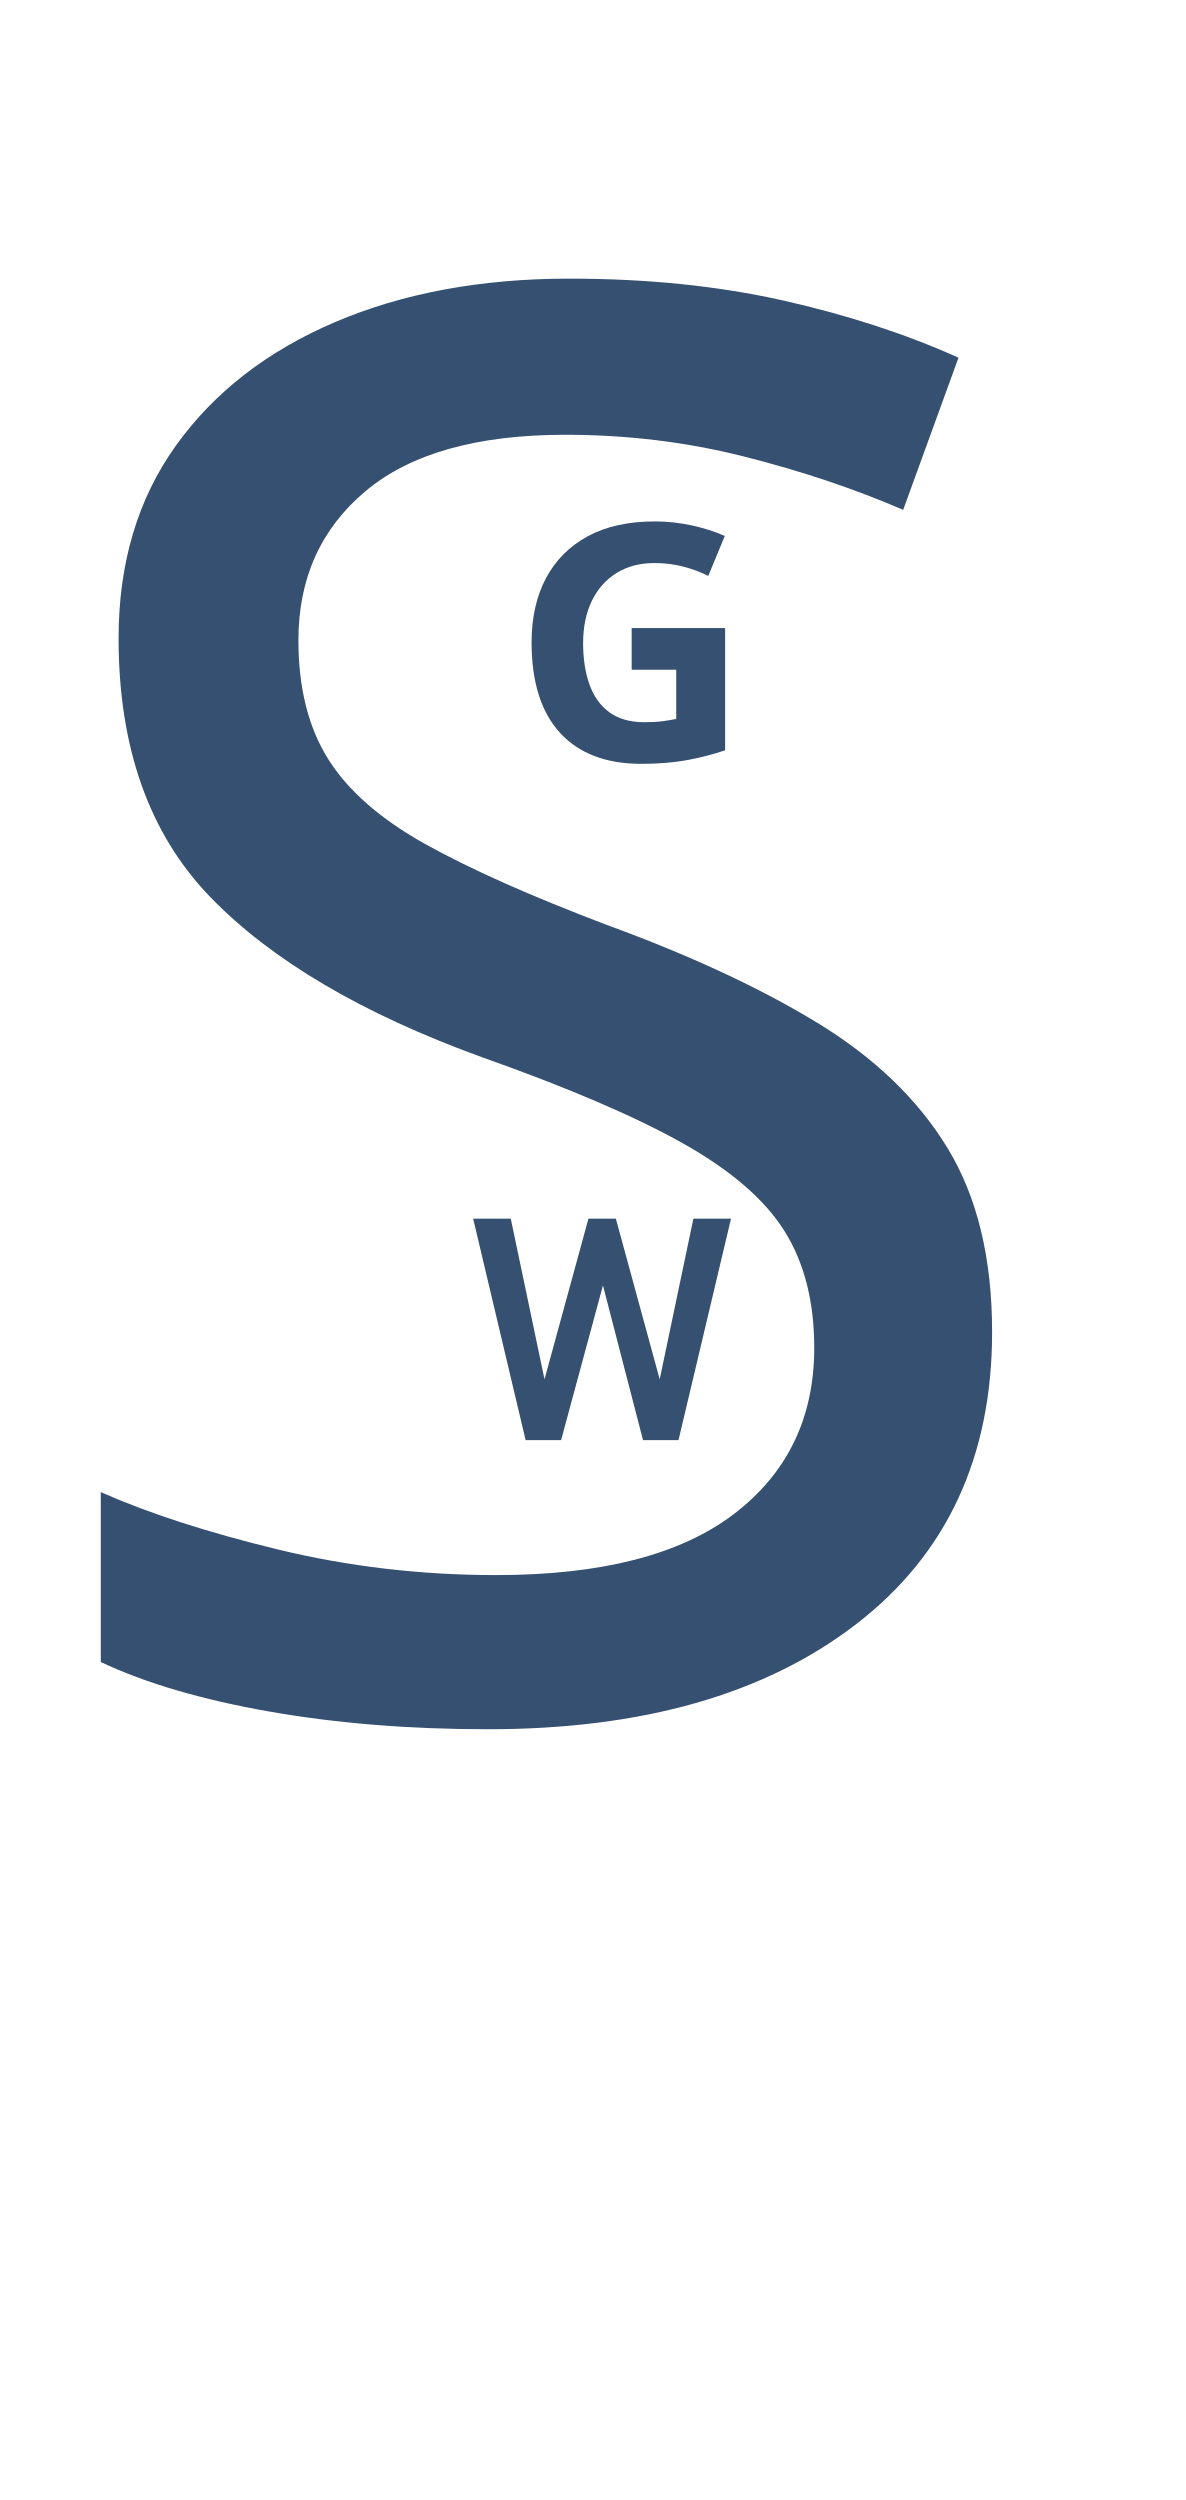
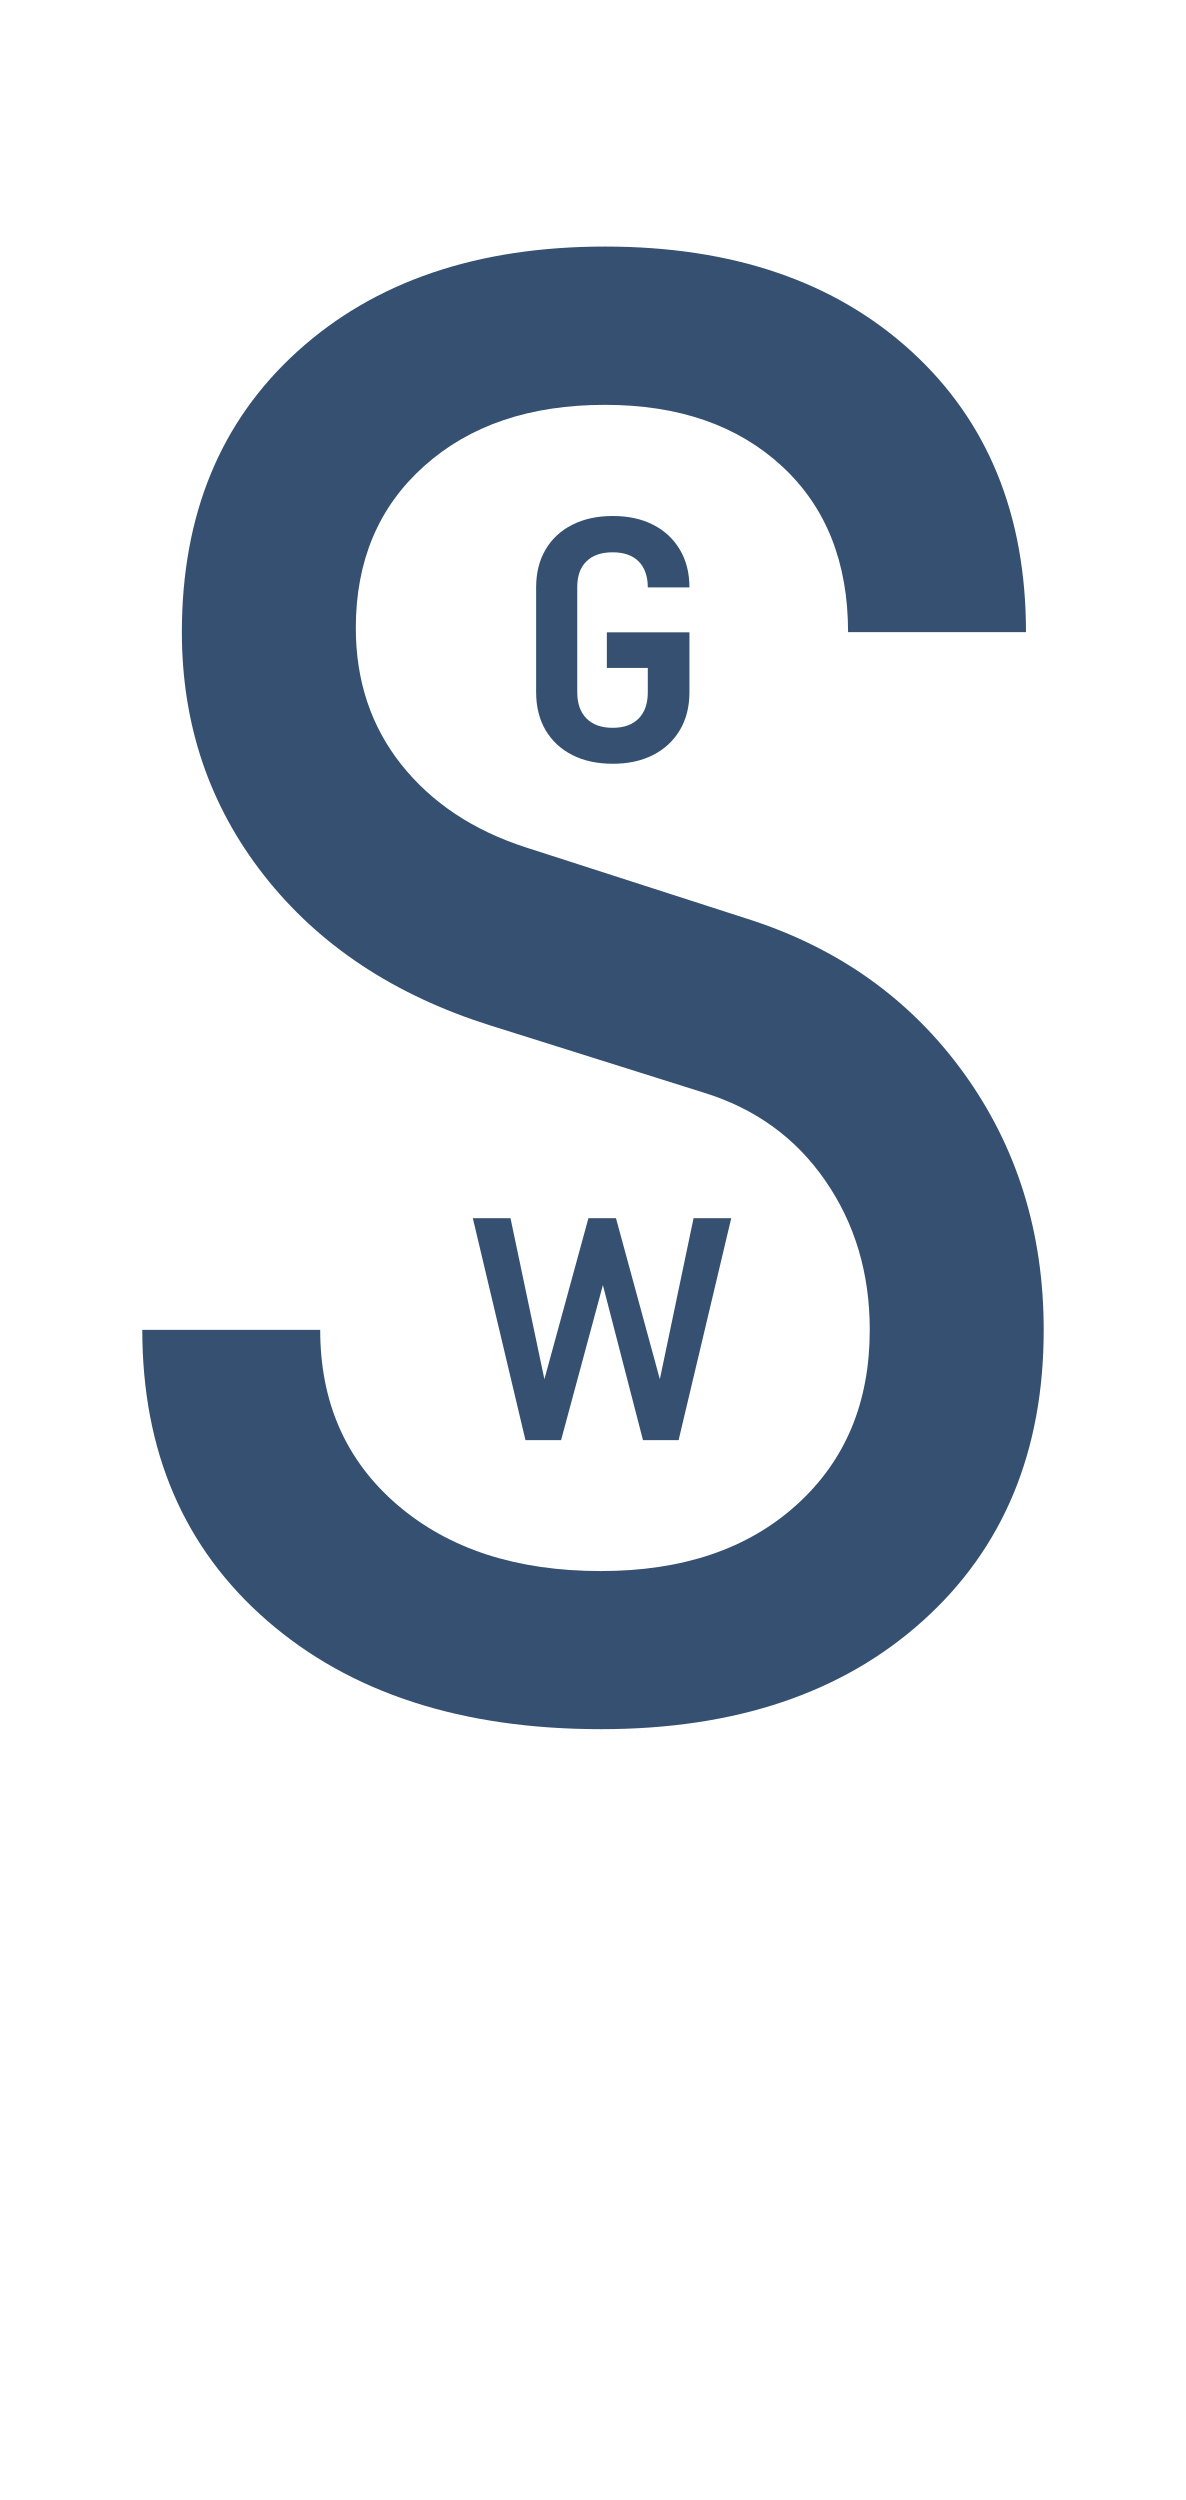
- <svg xmlns="http://www.w3.org/2000/svg" viewBox="0 0 689.17 1453">
-   <defs>
-     <style>.cls-1{font-size:1148.63px;font-family:JetBrainsMono-Regular, JetBrains Mono;}.cls-1,.cls-2,.cls-3{fill:#355070;}.cls-3{font-size:191.93px;font-family:JetBrainsMono-Bold, JetBrains Mono;font-weight:700;}</style>
-   </defs>
-   <g id="Layer_2" data-name="Layer 2">
-     <g id="Layer_1-2" data-name="Layer 1">
-       <text class="cls-1" transform="translate(0 993.55)">S</text>
-       <path class="cls-2" d="M316.46,801.66,342,708.29h15.93l25.49,93.37L403,708.29h21.86L394.34,837H373.72l-23.28-89.91L326.11,837H305.49L275,708.29h21.86Z" />
-       <text class="cls-3" transform="translate(297.83 442.02)">G</text>
+ <svg xmlns="http://www.w3.org/2000/svg" version="1.1" id="Layer_1" x="0px" y="0px" viewBox="0 0 689.2 1453" style="enable-background:new 0 0 689.2 1453;" xml:space="preserve">
+   <style type="text/css">
+ 	.st0{enable-background:new    ;}
+ 	.st1{fill:#355070;}
+ </style>
+   <g id="Layer_2_00000159450187869025713800000009980984171187488680_">
+     <g class="st0">
+       <path class="st1" d="M349.3,1005c-81.2,0-145.9-21.1-194.2-63.2s-72.4-98.4-72.4-168.9h103.4c0,42.1,14.9,76,44.8,101.7    s69.3,38.5,118.3,38.5c47.5,0,85.4-12.8,113.8-38.5s42.5-59.5,42.5-101.7c0-32.9-8.6-61.8-25.9-86.8    c-17.2-24.9-40.8-41.9-70.7-51.1L285,596c-55.9-17.6-99.8-46.7-131.6-87.3c-31.8-40.6-47.7-87.7-47.7-141.3    c0-68.2,22.4-122.6,67.2-163.2s104.4-60.9,178.7-60.9c74.3,0,133.7,20.3,178.1,60.9c44.4,40.6,66.6,95,66.6,163.2H492.9    c0-40.6-12.8-72.8-38.5-96.5s-59.9-35.6-102.8-35.6c-43.7,0-78.7,11.9-105.1,35.6C220,294.6,206.8,326,206.8,365    c0,30.6,8.8,57.1,26.4,79.3s41.8,38.3,72.4,48.2L434.3,534c52.8,16.8,94.8,46.7,125.8,89.6c31,42.9,46.5,92.7,46.5,149.4    c0,70.5-23.4,126.8-70.1,168.9S427.4,1005,349.3,1005z" />
+     </g>
+     <path class="st1" d="M316.4,801.6L342,708h16l25.5,93.6l19.6-93.6H425l-30.6,129h-20.7l-23.3-90.1L326.1,837h-20.7l-30.6-129h21.9   L316.4,801.6z" />
+     <g class="st0">
+       <path class="st1" d="M356.2,443.9c-9.1,0-17-1.7-23.6-5.1c-6.7-3.4-11.8-8.2-15.5-14.4c-3.6-6.2-5.5-13.5-5.5-22v-61    c0-8.4,1.8-15.8,5.5-22c3.6-6.2,8.8-11,15.5-14.4c6.7-3.4,14.5-5.1,23.6-5.1c9,0,16.8,1.7,23.4,5.1c6.7,3.4,11.8,8.2,15.5,14.4    c3.7,6.2,5.6,13.5,5.6,22h-24.2c0-6.5-1.8-11.5-5.3-15.1c-3.5-3.5-8.5-5.3-15.1-5.3s-11.6,1.7-15.2,5.2c-3.6,3.5-5.4,8.4-5.4,15    v61.2c0,6.5,1.8,11.6,5.4,15.2c3.6,3.6,8.6,5.4,15.2,5.4s11.5-1.8,15.1-5.4c3.5-3.6,5.3-8.6,5.3-15.2v-14.2h-23.8v-20.7h48v34.9    c0,8.4-1.9,15.8-5.6,22c-3.7,6.2-8.9,11-15.5,14.4C372.9,442.2,365.1,443.9,356.2,443.9z" />
    </g>
  </g>
</svg>
